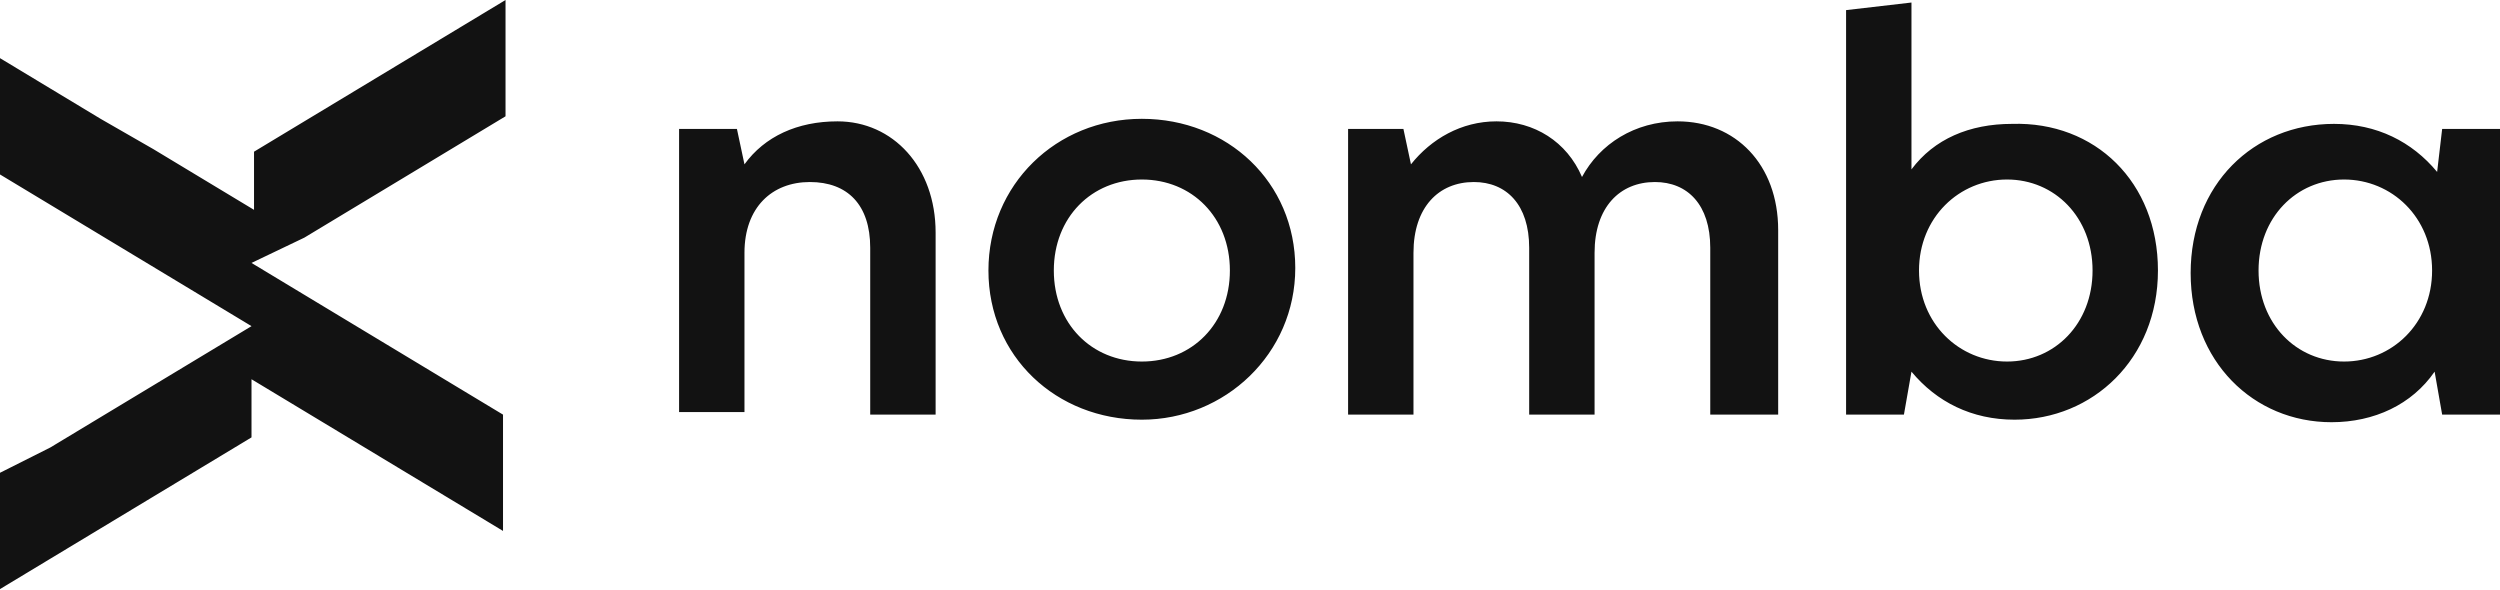
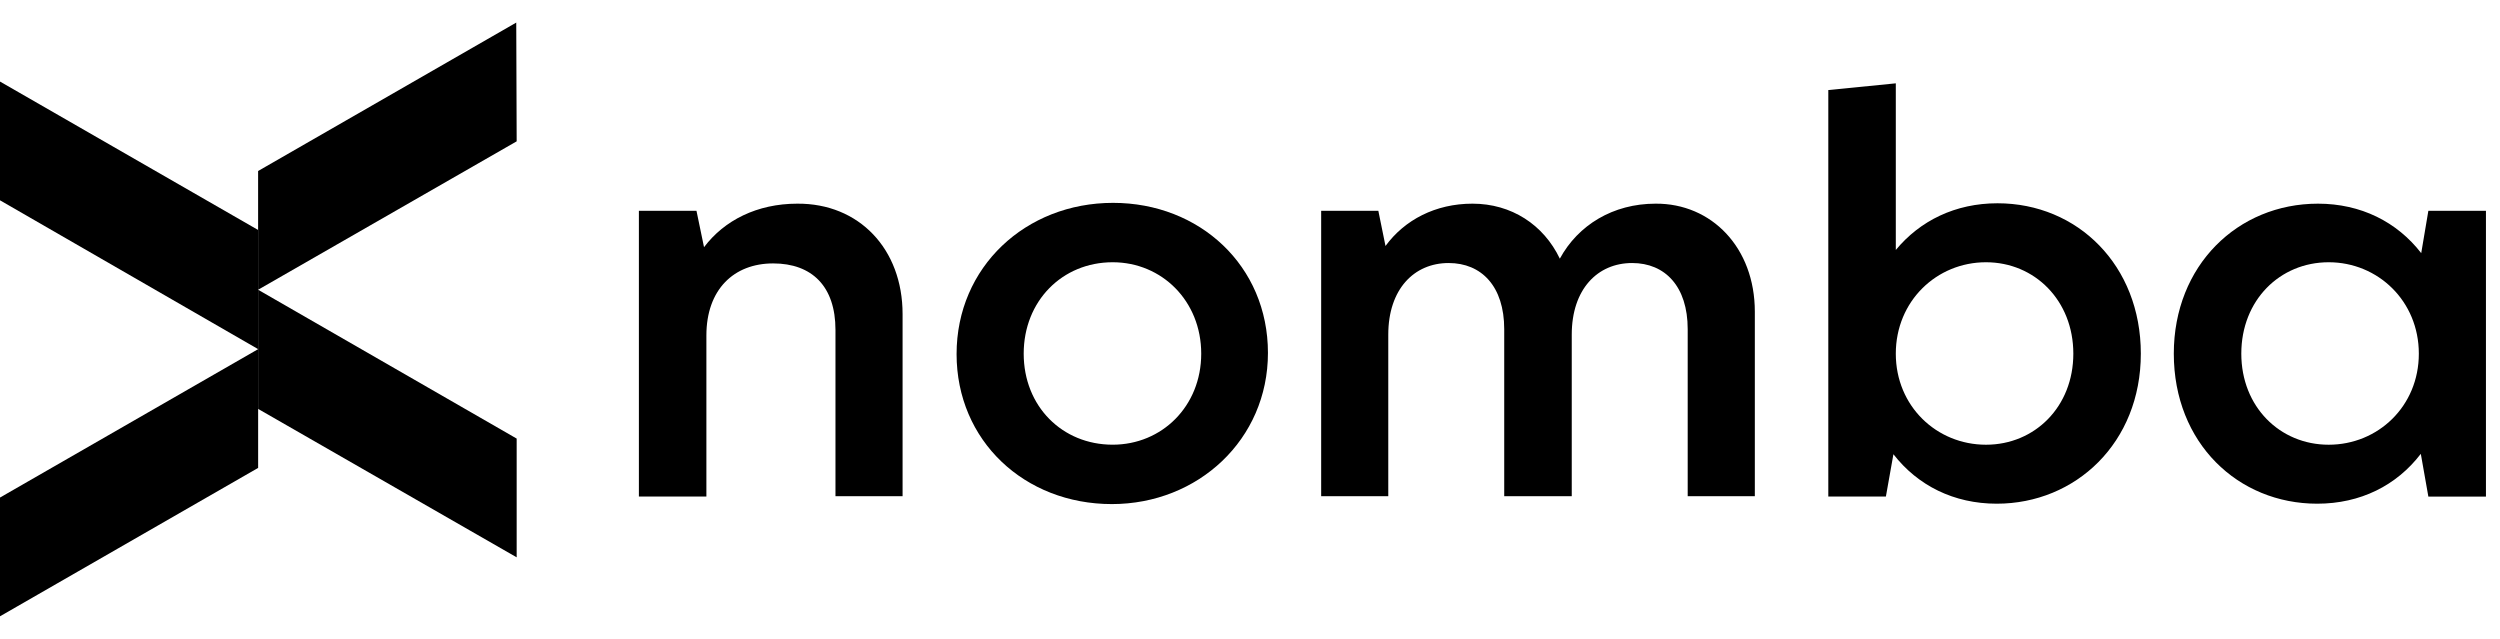
- <svg xmlns="http://www.w3.org/2000/svg" width="174" height="41" viewBox="0 0 174 41" fill="none">
-   <path d="M65.119 16.189V28.858H60.567V17.245C60.567 14.253 58.992 12.669 56.366 12.669C53.74 12.669 51.815 14.429 51.815 17.597V28.682H47.264V8.974H51.29L51.815 11.438C53.215 9.502 55.491 8.446 58.292 8.446C62.143 8.446 65.119 11.614 65.119 16.189ZM68.795 18.828C68.795 12.845 73.521 8.27 79.473 8.27C85.424 8.27 90.151 12.669 90.151 18.652C90.151 24.635 85.249 29.21 79.473 29.21C73.521 29.21 68.795 24.811 68.795 18.828ZM85.6 18.828C85.6 15.133 82.974 12.494 79.473 12.494C75.972 12.494 73.346 15.133 73.346 18.828C73.346 22.524 75.972 25.163 79.473 25.163C82.974 25.163 85.6 22.524 85.6 18.828ZM123.761 16.013V28.858H119.034V17.245C119.034 14.253 117.459 12.669 115.183 12.669C112.732 12.669 110.982 14.429 110.982 17.597V28.858H106.431V17.245C106.431 14.253 104.855 12.669 102.579 12.669C100.129 12.669 98.378 14.429 98.378 17.597V28.858H93.827V8.974H97.678L98.203 11.438C99.604 9.678 101.704 8.446 104.155 8.446C106.781 8.446 109.056 9.854 110.107 12.318C111.332 10.03 113.783 8.446 116.759 8.446C120.785 8.446 123.761 11.438 123.761 16.013ZM150.193 18.828C150.193 24.987 145.642 29.21 140.215 29.21C137.239 29.21 134.789 27.979 133.038 25.867L132.513 28.858H128.487V0.704L133.038 0.176V11.79C134.614 9.678 137.064 8.622 140.04 8.622C145.817 8.446 150.193 12.669 150.193 18.828ZM145.642 18.828C145.642 15.133 143.016 12.494 139.69 12.494C136.364 12.494 133.563 15.133 133.563 18.828C133.563 22.524 136.364 25.163 139.69 25.163C143.016 25.163 145.642 22.524 145.642 18.828ZM169.974 8.974H174V28.858H169.974L169.449 25.867C167.873 28.154 165.247 29.386 162.272 29.386C156.845 29.386 152.469 25.163 152.469 19.004C152.469 12.845 156.845 8.622 162.447 8.622C165.423 8.622 167.873 9.854 169.624 11.966L169.974 8.974ZM169.274 18.828C169.274 15.133 166.473 12.494 163.147 12.494C159.821 12.494 157.195 15.133 157.195 18.828C157.195 22.524 159.821 25.163 163.147 25.163C166.473 25.163 169.274 22.524 169.274 18.828ZM21.181 16.541L24.682 14.429L28.183 12.318L31.684 10.206L35.185 8.094V0L31.684 2.112L28.183 4.223L24.682 6.335L21.181 8.446L17.68 10.558V14.605L14.179 12.494L10.678 10.382L7.002 8.27L3.501 6.159L0 4.047V12.142L3.501 14.253L7.002 16.365L10.503 18.476L14.004 20.588L17.505 22.7L14.004 24.811L10.503 26.923L7.002 29.034L3.501 31.146L0 32.906V41L3.501 38.888L7.002 36.777L10.503 34.665L14.004 32.554L17.505 30.442V26.395L21.006 28.506L24.507 30.618L28.008 32.73L31.509 34.841L35.01 36.953V28.858L31.509 26.747L28.008 24.635L24.507 22.524L21.006 20.412L17.505 18.3L21.181 16.541Z" fill="#121212" />
+ <svg xmlns="http://www.w3.org/2000/svg" width="90" height="23" viewBox="0 0 90 23" fill="none">
+   <path d="M9.292 10.431V14.72L18.6 20.064V15.789L9.292 10.431Z" fill="black" />
+   <path d="M18.585 0.813L18.6 5.088L9.292 10.431V6.156L18.585 0.813Z" fill="black" />
+   <path d="M0 2.936V7.211L9.293 12.569V8.28L0 2.936Z" fill="black" />
+   <path d="M9.293 12.569V16.844L0 22.187V17.912L9.293 12.569Z" fill="black" />
+   <path d="M32.493 11.307V17.862H30.077V11.877C30.077 10.31 29.233 9.483 27.832 9.483C26.417 9.483 25.43 10.424 25.43 12.077V17.876H23V7.588H25.073L25.345 8.899C26.074 7.93 27.26 7.332 28.704 7.332C30.92 7.317 32.493 8.956 32.493 11.307Z" fill="black" />
+   <path d="M34.437 12.746C34.437 9.612 36.925 7.303 40.07 7.303C43.187 7.303 45.646 9.569 45.646 12.704C45.646 15.824 43.129 18.147 40.027 18.147C36.882 18.147 34.437 15.867 34.437 12.746ZM43.244 12.732C43.244 10.837 41.828 9.441 40.056 9.441C38.24 9.441 36.853 10.837 36.853 12.732C36.853 14.627 38.24 16.009 40.056 16.009C41.828 16.009 43.244 14.627 43.244 12.732Z" fill="black" />
+   <path d="M63.174 11.222V17.862H60.757V11.849C60.757 10.31 59.943 9.469 58.756 9.469C57.512 9.469 56.583 10.409 56.583 12.048V17.862H54.152V11.849C54.152 10.31 53.337 9.469 52.151 9.469C50.907 9.469 49.978 10.409 49.978 12.048V17.862H47.562V7.588H49.62L49.878 8.856C50.564 7.916 51.679 7.332 53.009 7.332C54.41 7.332 55.568 8.087 56.154 9.312C56.812 8.101 58.07 7.332 59.599 7.332C61.615 7.317 63.174 8.913 63.174 11.222Z" fill="black" />
+   <path d="M77.07 12.732C77.07 15.938 74.726 18.133 71.881 18.133C70.337 18.133 69.036 17.477 68.163 16.352L67.892 17.876H65.819V3.242L68.249 3V8.999C69.121 7.944 70.394 7.318 71.909 7.318C74.797 7.318 77.07 9.555 77.07 12.732ZM74.64 12.732C74.64 10.823 73.253 9.441 71.495 9.441C69.722 9.441 68.249 10.837 68.249 12.732C68.249 14.627 69.722 16.01 71.495 16.01C73.253 16.01 74.64 14.642 74.64 12.732Z" fill="black" />
+   <path d="M87.421 7.589H89.494V17.877H87.421L87.149 16.338C86.277 17.477 84.976 18.133 83.418 18.133C80.573 18.133 78.257 15.953 78.257 12.732C78.257 9.555 80.559 7.332 83.447 7.332C84.991 7.332 86.292 7.987 87.164 9.113L87.421 7.589ZM87.078 12.732C87.078 10.837 85.605 9.441 83.833 9.441C82.074 9.441 80.687 10.809 80.687 12.732C80.687 14.642 82.074 16.01 83.833 16.01C85.605 16.01 87.078 14.628 87.078 12.732Z" fill="black" />
</svg>
